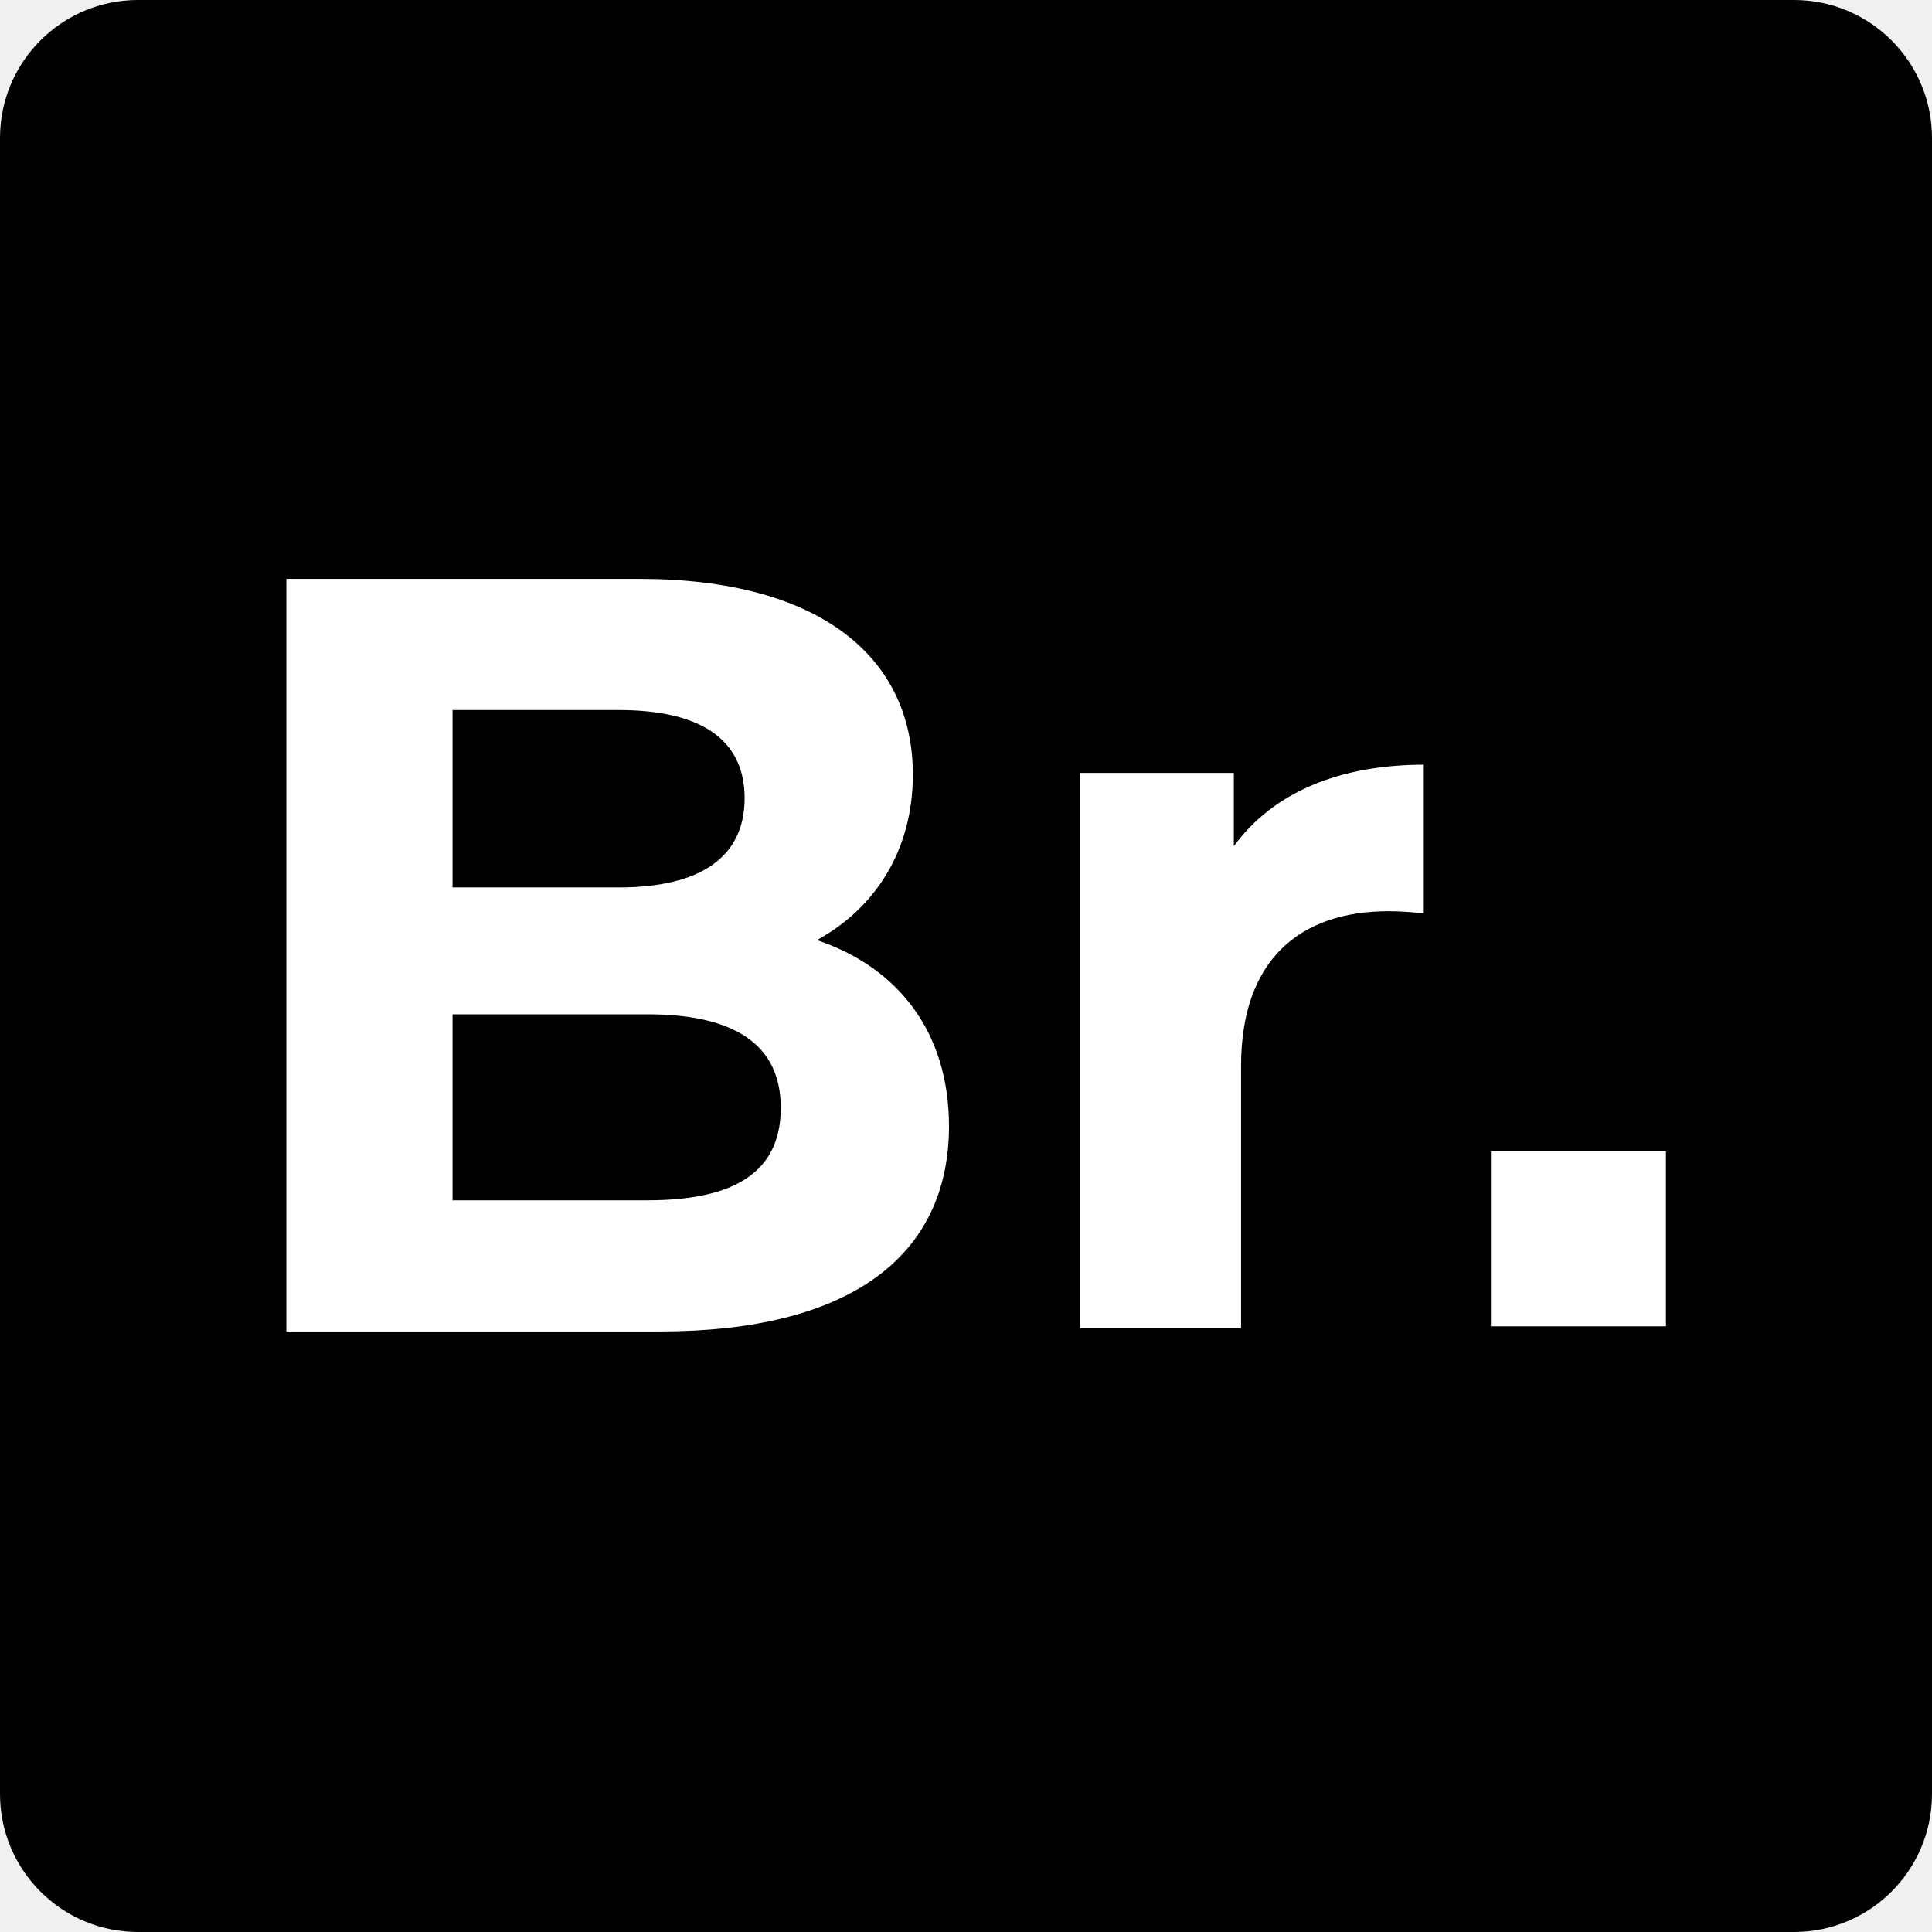
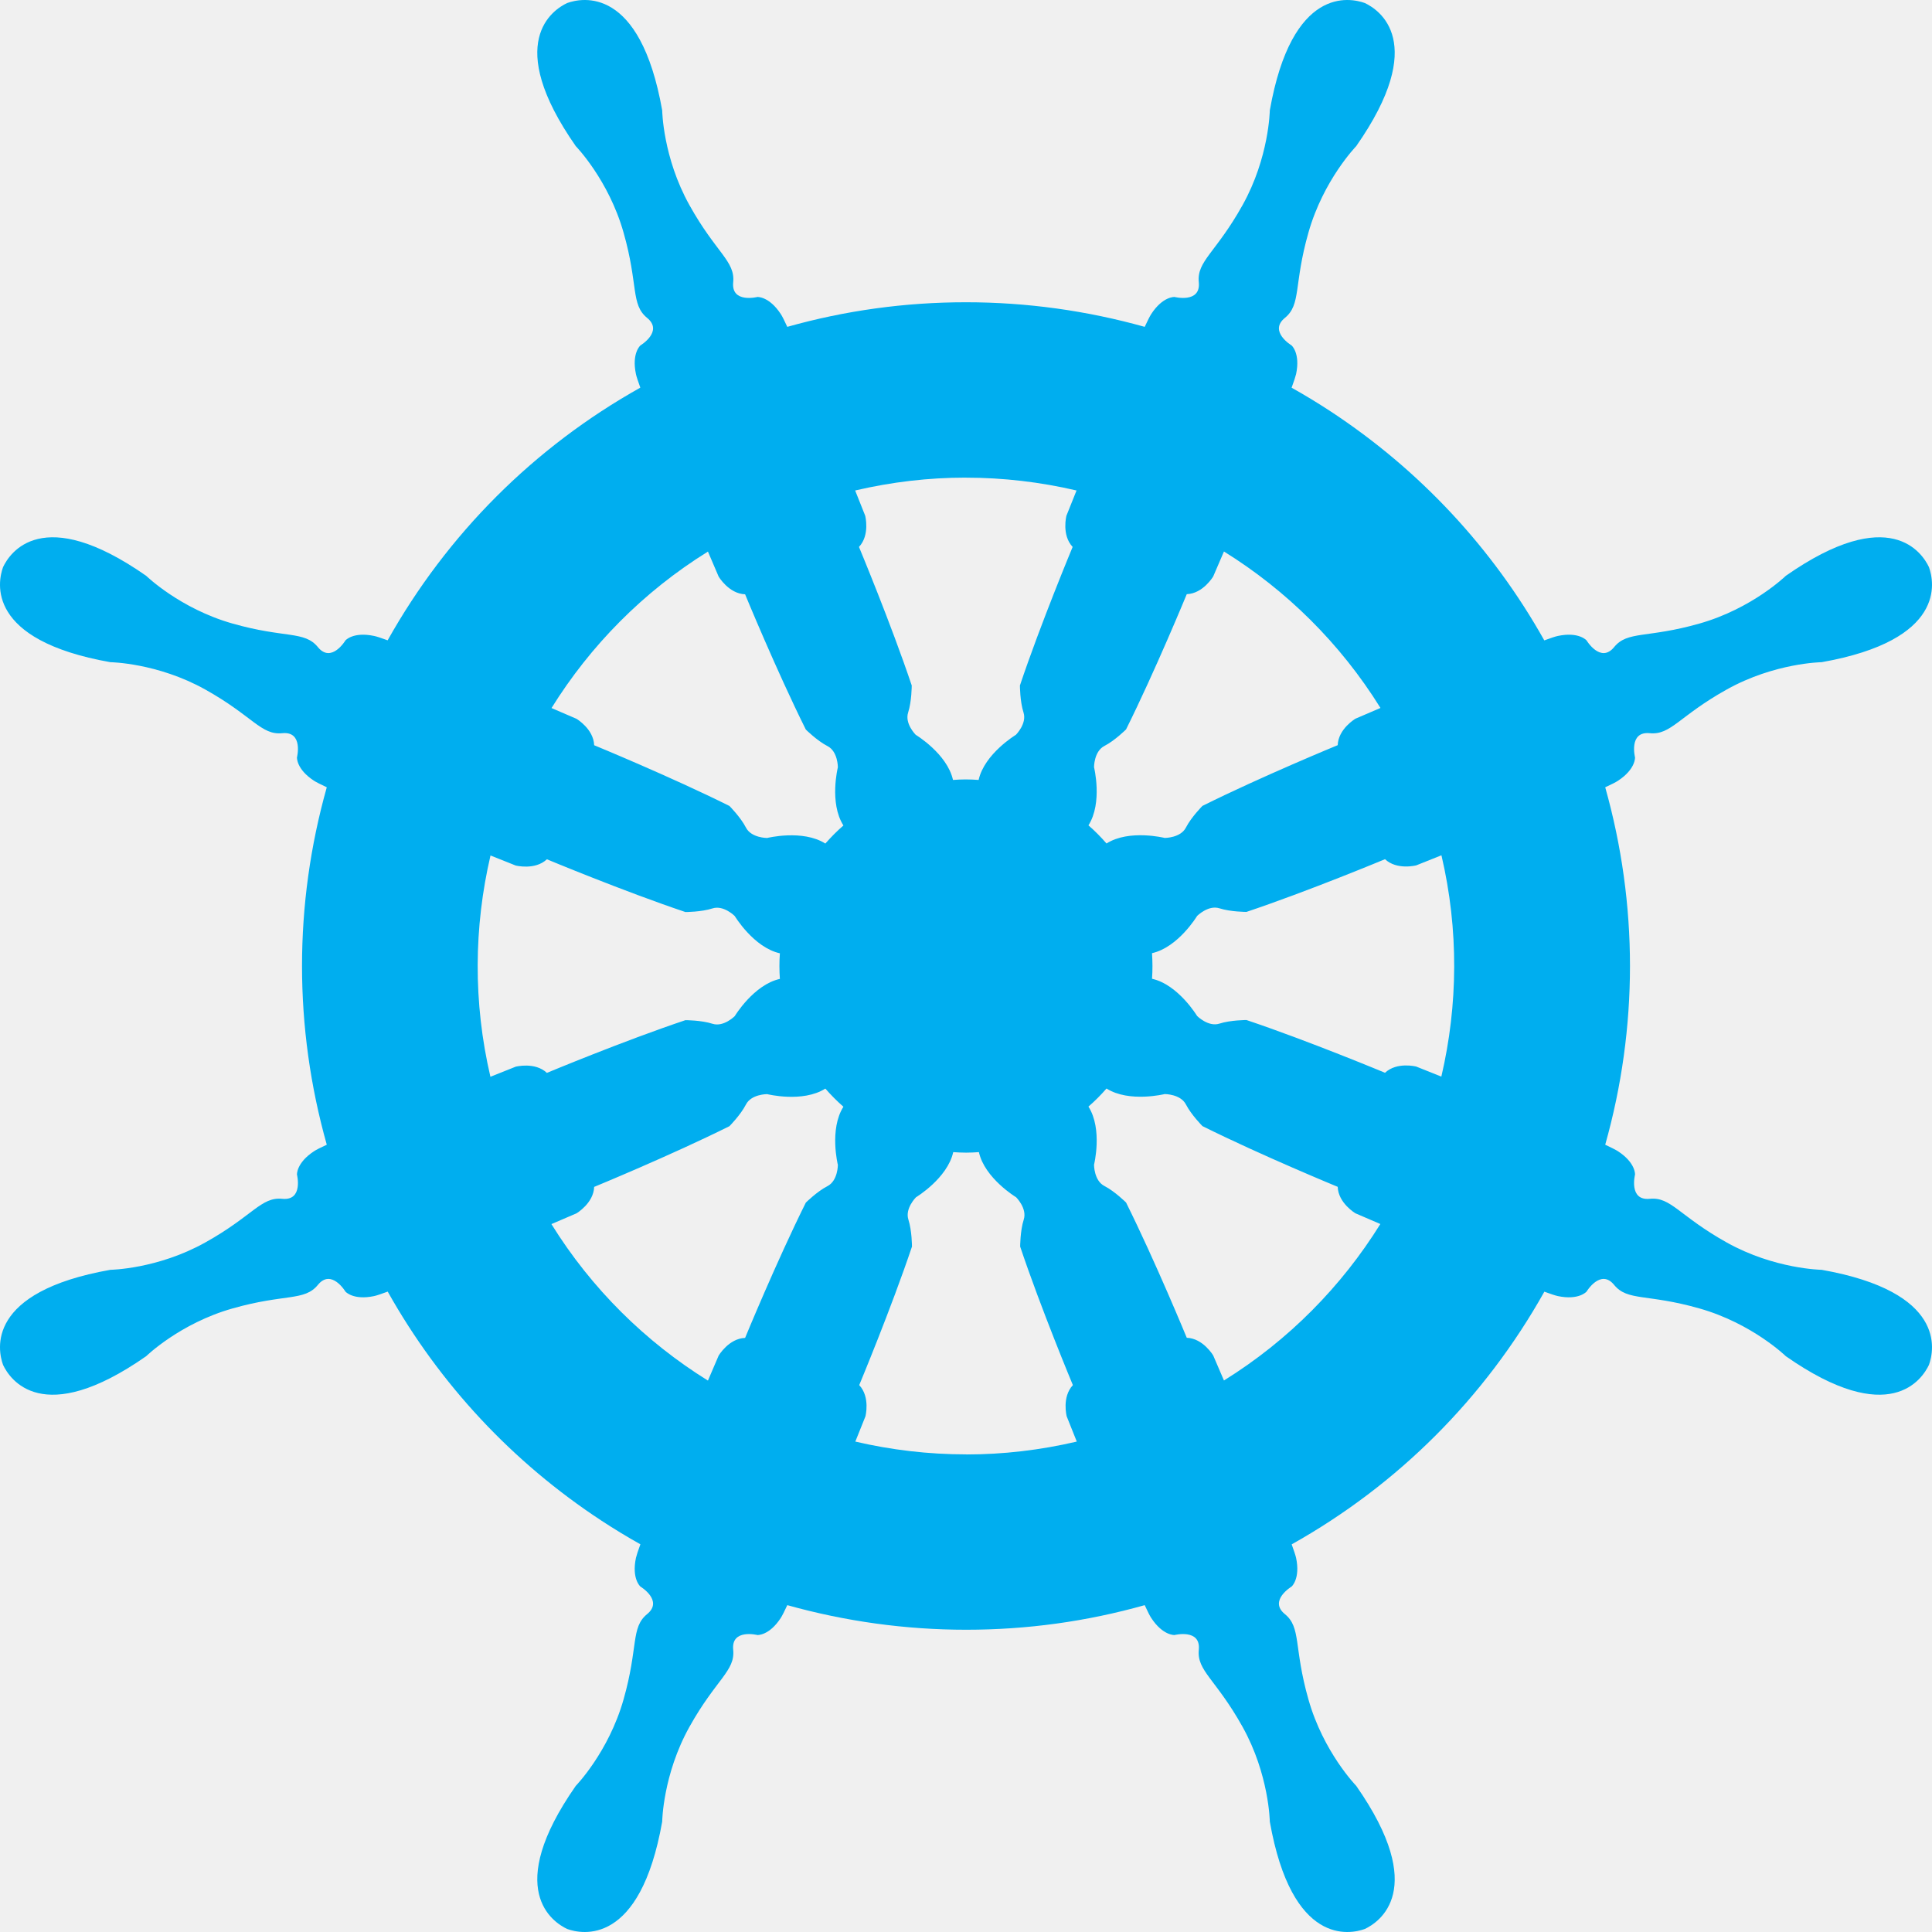
<svg xmlns="http://www.w3.org/2000/svg" width="56" height="56" viewBox="0 0 56 56" fill="none">
-   <rect width="56" height="56" rx="4" fill="black" />
-   <g clip-path="url(#clip0_1094_1186)">
-     <path d="M27.507 32.641C27.507 36.412 24.635 38.593 19.13 38.593H8.3V16.779H18.532C23.767 16.779 26.46 19.053 26.46 22.45C26.46 24.632 25.383 26.315 23.678 27.25C26.011 28.029 27.507 29.899 27.507 32.641V32.641ZM13.117 20.581V25.723H17.933C20.297 25.723 21.583 24.85 21.583 23.136C21.583 21.422 20.297 20.581 17.933 20.581H13.117V20.581ZM22.631 32.111C22.631 30.273 21.284 29.4 18.771 29.4H13.117V34.791H18.771C21.284 34.791 22.631 33.981 22.631 32.111V32.111Z" fill="white" />
-   </g>
-   <g clip-path="url(#clip1_1094_1186)">
-     <path d="M41.299 22.164V26.472C40.91 26.442 40.611 26.412 40.252 26.412C37.679 26.412 35.973 27.818 35.973 30.9V38.499H31.306V22.403H35.764V24.527C36.901 22.971 38.815 22.164 41.299 22.164V22.164Z" fill="white" />
-   </g>
-   <g clip-path="url(#clip2_1094_1186)">
-     <path d="M48.288 33.369V38.445H43.214V33.369H48.289H48.288Z" fill="white" />
-   </g>
-   <defs>
-     <clipPath id="clip0_1094_1186">
-       <rect width="19.207" height="37.397" fill="white" transform="translate(8.29999 9)" />
-     </clipPath>
-     <clipPath id="clip1_1094_1186">
-       <rect width="10.022" height="37.397" fill="white" transform="translate(31.2463 9)" />
-     </clipPath>
-     <clipPath id="clip2_1094_1186">
-       <rect width="5.086" height="37.397" fill="white" transform="translate(43.214 9)" />
-     </clipPath>
-   </defs>
+   <path d="M52.8 36.806C52.8 36.806 51.438 36.788 50.053 36.016C48.669 35.243 48.434 34.685 47.818 34.748C47.201 34.809 47.392 34.045 47.392 34.045C47.392 34.045 47.415 33.706 46.896 33.368C46.835 33.329 46.706 33.264 46.528 33.18C47.485 29.782 47.485 26.218 46.528 22.82C46.706 22.738 46.835 22.673 46.896 22.632C47.413 22.294 47.392 21.954 47.392 21.954C47.392 21.954 47.201 21.191 47.818 21.252C48.434 21.313 48.669 20.755 50.053 19.984C51.438 19.212 52.8 19.194 52.8 19.194C56.424 18.553 56.065 16.863 55.912 16.439C55.72 16.031 54.779 14.582 51.763 16.69C51.763 16.69 50.788 17.64 49.263 18.073C47.739 18.508 47.176 18.278 46.785 18.758C46.393 19.237 45.987 18.562 45.987 18.562C45.987 18.562 45.763 18.305 45.157 18.433C45.086 18.447 44.947 18.494 44.762 18.562C43.261 15.886 41.147 13.616 38.559 11.918C38.193 11.678 37.819 11.451 37.438 11.238C37.506 11.053 37.551 10.912 37.568 10.842C37.695 10.237 37.438 10.013 37.438 10.013C37.438 10.013 36.763 9.607 37.242 9.215C37.722 8.824 37.492 8.262 37.927 6.737C38.361 5.212 39.31 4.237 39.31 4.237C41.418 1.221 39.969 0.28 39.561 0.088C39.137 -0.065 37.447 -0.424 36.806 3.2C36.806 3.2 36.788 4.562 36.016 5.946C35.243 7.331 34.685 7.566 34.748 8.183C34.809 8.799 34.045 8.608 34.045 8.608C34.045 8.608 33.706 8.585 33.368 9.104C33.329 9.165 33.262 9.296 33.18 9.474C31.504 9.005 29.764 8.761 28 8.761H27.995C26.236 8.761 24.503 9 22.82 9.474C22.738 9.296 22.673 9.165 22.632 9.104C22.294 8.587 21.954 8.608 21.954 8.608C21.954 8.608 21.191 8.799 21.252 8.183C21.313 7.566 20.755 7.331 19.984 5.946C19.212 4.562 19.194 3.2 19.194 3.2C18.553 -0.424 16.863 -0.065 16.439 0.088C16.031 0.28 14.582 1.221 16.69 4.237C16.69 4.237 17.64 5.212 18.073 6.737C18.508 8.262 18.278 8.824 18.758 9.215C19.237 9.607 18.562 10.013 18.562 10.013C18.562 10.013 18.305 10.237 18.433 10.842C18.447 10.914 18.494 11.051 18.56 11.236C15.48 12.962 12.962 15.48 11.236 18.56C11.051 18.492 10.914 18.447 10.842 18.433C10.237 18.305 10.013 18.562 10.013 18.562C10.013 18.562 9.607 19.237 9.215 18.758C8.824 18.278 8.262 18.508 6.737 18.073C5.212 17.639 4.237 16.69 4.237 16.69C1.221 14.582 0.28 16.031 0.088 16.439C-0.065 16.863 -0.424 18.553 3.2 19.194C3.2 19.194 4.562 19.212 5.946 19.984C7.331 20.757 7.566 21.315 8.183 21.252C8.799 21.191 8.608 21.954 8.608 21.954C8.608 21.954 8.585 22.294 9.104 22.632C9.165 22.671 9.294 22.736 9.472 22.82C8.515 26.218 8.515 29.78 9.472 33.18C9.294 33.262 9.165 33.327 9.104 33.368C8.587 33.706 8.608 34.045 8.608 34.045C8.608 34.045 8.799 34.809 8.183 34.748C7.566 34.687 7.331 35.245 5.946 36.016C4.562 36.788 3.2 36.806 3.2 36.806C-0.424 37.447 -0.065 39.137 0.088 39.561C0.28 39.969 1.221 41.418 4.237 39.31C4.237 39.31 5.212 38.359 6.737 37.927C8.262 37.492 8.824 37.722 9.215 37.242C9.607 36.763 10.013 37.438 10.013 37.438C10.013 37.438 10.237 37.695 10.842 37.568C10.914 37.553 11.053 37.506 11.238 37.438C12.739 40.114 14.853 42.385 17.441 44.082C17.808 44.322 18.181 44.549 18.562 44.762C18.494 44.947 18.449 45.087 18.433 45.157C18.305 45.763 18.562 45.987 18.562 45.987C18.562 45.987 19.237 46.393 18.758 46.785C18.278 47.176 18.508 47.738 18.073 49.263C17.639 50.788 16.69 51.763 16.69 51.763C14.582 54.779 16.031 55.72 16.439 55.912C16.863 56.065 18.553 56.424 19.194 52.8C19.194 52.8 19.212 51.438 19.984 50.053C20.757 48.669 21.315 48.434 21.252 47.818C21.191 47.201 21.954 47.392 21.954 47.392C21.954 47.392 22.294 47.415 22.632 46.896C22.671 46.835 22.738 46.704 22.82 46.526C24.498 46.995 26.24 47.239 28.005 47.239C29.771 47.239 31.497 47 33.18 46.526C33.262 46.704 33.327 46.835 33.368 46.896C33.706 47.413 34.045 47.392 34.045 47.392C34.045 47.392 34.809 47.201 34.748 47.818C34.687 48.434 35.245 48.669 36.016 50.053C36.788 51.438 36.806 52.8 36.806 52.8C37.447 56.424 39.137 56.065 39.561 55.912C39.969 55.72 41.418 54.779 39.31 51.763C39.31 51.763 38.359 50.788 37.927 49.263C37.492 47.738 37.722 47.176 37.242 46.785C36.763 46.393 37.438 45.987 37.438 45.987C37.438 45.987 37.695 45.763 37.568 45.157C37.553 45.086 37.506 44.949 37.44 44.764C40.52 43.038 43.038 40.52 44.764 37.44C44.949 37.508 45.086 37.553 45.157 37.568C45.763 37.695 45.987 37.438 45.987 37.438C45.987 37.438 46.393 36.763 46.785 37.242C47.176 37.722 47.739 37.492 49.263 37.927C50.788 38.361 51.763 39.31 51.763 39.31C54.779 41.418 55.72 39.969 55.912 39.561C56.065 39.137 56.424 37.447 52.8 36.806ZM41.779 31.206C41.336 31.028 41.05 30.915 41.05 30.915C41.05 30.915 40.491 30.77 40.145 31.095C40.145 31.095 37.927 30.17 36.129 29.566C36.129 29.566 35.669 29.566 35.346 29.67C35.023 29.774 34.699 29.449 34.699 29.449C34.699 29.449 34.151 28.539 33.392 28.37C33.41 28.124 33.408 27.876 33.392 27.628C34.151 27.459 34.699 26.549 34.699 26.549C34.699 26.549 35.023 26.224 35.346 26.328C35.669 26.432 36.129 26.432 36.129 26.432C37.928 25.829 40.145 24.904 40.145 24.904C40.491 25.229 41.05 25.083 41.05 25.083C41.05 25.083 41.337 24.97 41.781 24.791C42.286 26.946 42.262 29.135 41.779 31.202V31.206ZM40.012 20.521C39.572 20.71 39.288 20.832 39.288 20.832C39.288 20.832 38.791 21.125 38.774 21.599C38.774 21.599 36.553 22.513 34.854 23.359C34.854 23.359 34.53 23.684 34.374 23.988C34.22 24.289 33.76 24.288 33.76 24.288C33.76 24.288 32.729 24.031 32.073 24.449C31.91 24.261 31.736 24.085 31.549 23.923C31.966 23.267 31.711 22.236 31.711 22.236C31.711 22.236 31.709 21.779 32.011 21.622C32.312 21.468 32.639 21.143 32.639 21.143C33.485 19.444 34.399 17.222 34.399 17.222C34.873 17.206 35.166 16.708 35.166 16.708C35.166 16.708 35.288 16.424 35.477 15.985C37.28 17.105 38.844 18.639 40.012 20.518V20.521ZM27.993 13.845C29.081 13.845 30.159 13.973 31.204 14.217C31.026 14.661 30.911 14.948 30.911 14.948C30.911 14.948 30.766 15.507 31.091 15.853C31.091 15.853 30.166 18.072 29.563 19.869C29.563 19.869 29.563 20.329 29.667 20.652C29.771 20.976 29.446 21.299 29.446 21.299C29.446 21.299 28.535 21.847 28.366 22.607C28.242 22.598 28.119 22.592 27.993 22.592C27.867 22.592 27.747 22.598 27.623 22.607C27.454 21.847 26.543 21.299 26.543 21.299C26.543 21.299 26.218 20.976 26.323 20.652C26.427 20.329 26.427 19.869 26.427 19.869C25.823 18.07 24.898 15.853 24.898 15.853C25.223 15.507 25.078 14.948 25.078 14.948C25.078 14.948 24.965 14.661 24.787 14.217C25.852 13.968 26.924 13.844 27.987 13.844L27.993 13.845ZM20.52 15.988C20.708 16.428 20.83 16.712 20.83 16.712C20.83 16.712 21.123 17.209 21.597 17.226C21.597 17.226 22.511 19.447 23.357 21.146C23.357 21.146 23.682 21.47 23.986 21.626C24.289 21.782 24.286 22.24 24.286 22.24C24.286 22.24 24.029 23.271 24.447 23.927C24.259 24.09 24.085 24.266 23.923 24.451C23.267 24.034 22.236 24.289 22.236 24.289C22.236 24.289 21.779 24.291 21.622 23.989C21.468 23.688 21.143 23.361 21.143 23.361C19.444 22.515 17.222 21.601 17.222 21.601C17.206 21.127 16.708 20.834 16.708 20.834C16.708 20.834 16.426 20.712 15.986 20.523C17.107 18.72 18.639 17.155 20.52 15.988ZM14.217 24.796C14.661 24.974 14.946 25.087 14.946 25.087C14.946 25.087 15.505 25.232 15.852 24.907C15.852 24.907 18.07 25.832 19.867 26.436C19.867 26.436 20.327 26.436 20.651 26.331C20.974 26.227 21.297 26.552 21.297 26.552C21.297 26.552 21.845 27.463 22.605 27.632C22.587 27.878 22.588 28.126 22.605 28.374C21.845 28.542 21.297 29.453 21.297 29.453C21.297 29.453 20.974 29.778 20.651 29.674C20.327 29.57 19.867 29.57 19.867 29.57C18.068 30.173 15.852 31.098 15.852 31.098C15.505 30.773 14.946 30.919 14.946 30.919C14.946 30.919 14.659 31.032 14.215 31.211C13.711 29.056 13.734 26.867 14.217 24.799V24.796ZM15.985 35.48C16.424 35.292 16.708 35.17 16.708 35.17C16.708 35.17 17.206 34.877 17.222 34.403C17.222 34.403 19.444 33.489 21.143 32.643C21.143 32.643 21.466 32.318 21.622 32.014C21.777 31.712 22.236 31.714 22.236 31.714C22.236 31.714 23.267 31.971 23.923 31.553C24.086 31.741 24.261 31.917 24.447 32.079C24.031 32.734 24.286 33.765 24.286 33.765C24.286 33.765 24.288 34.223 23.986 34.38C23.684 34.534 23.357 34.859 23.357 34.859C22.511 36.558 21.597 38.78 21.597 38.78C21.123 38.796 20.83 39.294 20.83 39.294C20.83 39.294 20.708 39.577 20.52 40.017C18.716 38.897 17.152 37.363 15.985 35.484V35.48ZM28.004 42.156C26.915 42.156 25.838 42.029 24.792 41.785C24.97 41.341 25.085 41.054 25.085 41.054C25.085 41.054 25.23 40.495 24.905 40.148C24.905 40.148 25.83 37.93 26.434 36.133C26.434 36.133 26.434 35.673 26.33 35.349C26.226 35.026 26.551 34.703 26.551 34.703C26.551 34.703 27.461 34.155 27.63 33.395C27.754 33.404 27.878 33.41 28.004 33.41C28.129 33.41 28.25 33.404 28.374 33.395C28.542 34.155 29.453 34.703 29.453 34.703C29.453 34.703 29.778 35.026 29.674 35.349C29.57 35.673 29.57 36.133 29.57 36.133C30.173 37.932 31.098 40.148 31.098 40.148C30.773 40.495 30.919 41.054 30.919 41.054C30.919 41.054 31.032 41.341 31.211 41.785C30.146 42.034 29.074 42.158 28.011 42.158L28.004 42.156ZM35.477 40.014C35.288 39.574 35.166 39.29 35.166 39.29C35.166 39.29 34.873 38.792 34.399 38.776C34.399 38.776 33.485 36.554 32.639 34.855C32.639 34.855 32.314 34.532 32.011 34.376C31.709 34.221 31.711 33.762 31.711 33.762C31.711 33.762 31.967 32.731 31.549 32.075C31.738 31.912 31.912 31.736 32.073 31.551C32.729 31.967 33.76 31.712 33.76 31.712C33.76 31.712 34.218 31.711 34.374 32.012C34.529 32.314 34.854 32.641 34.854 32.641C36.553 33.487 38.774 34.401 38.774 34.401C38.791 34.875 39.288 35.168 39.288 35.168C39.288 35.168 39.57 35.29 40.01 35.479C38.889 37.282 37.357 38.846 35.477 40.014Z" fill="#00AEEF" />
</svg>
